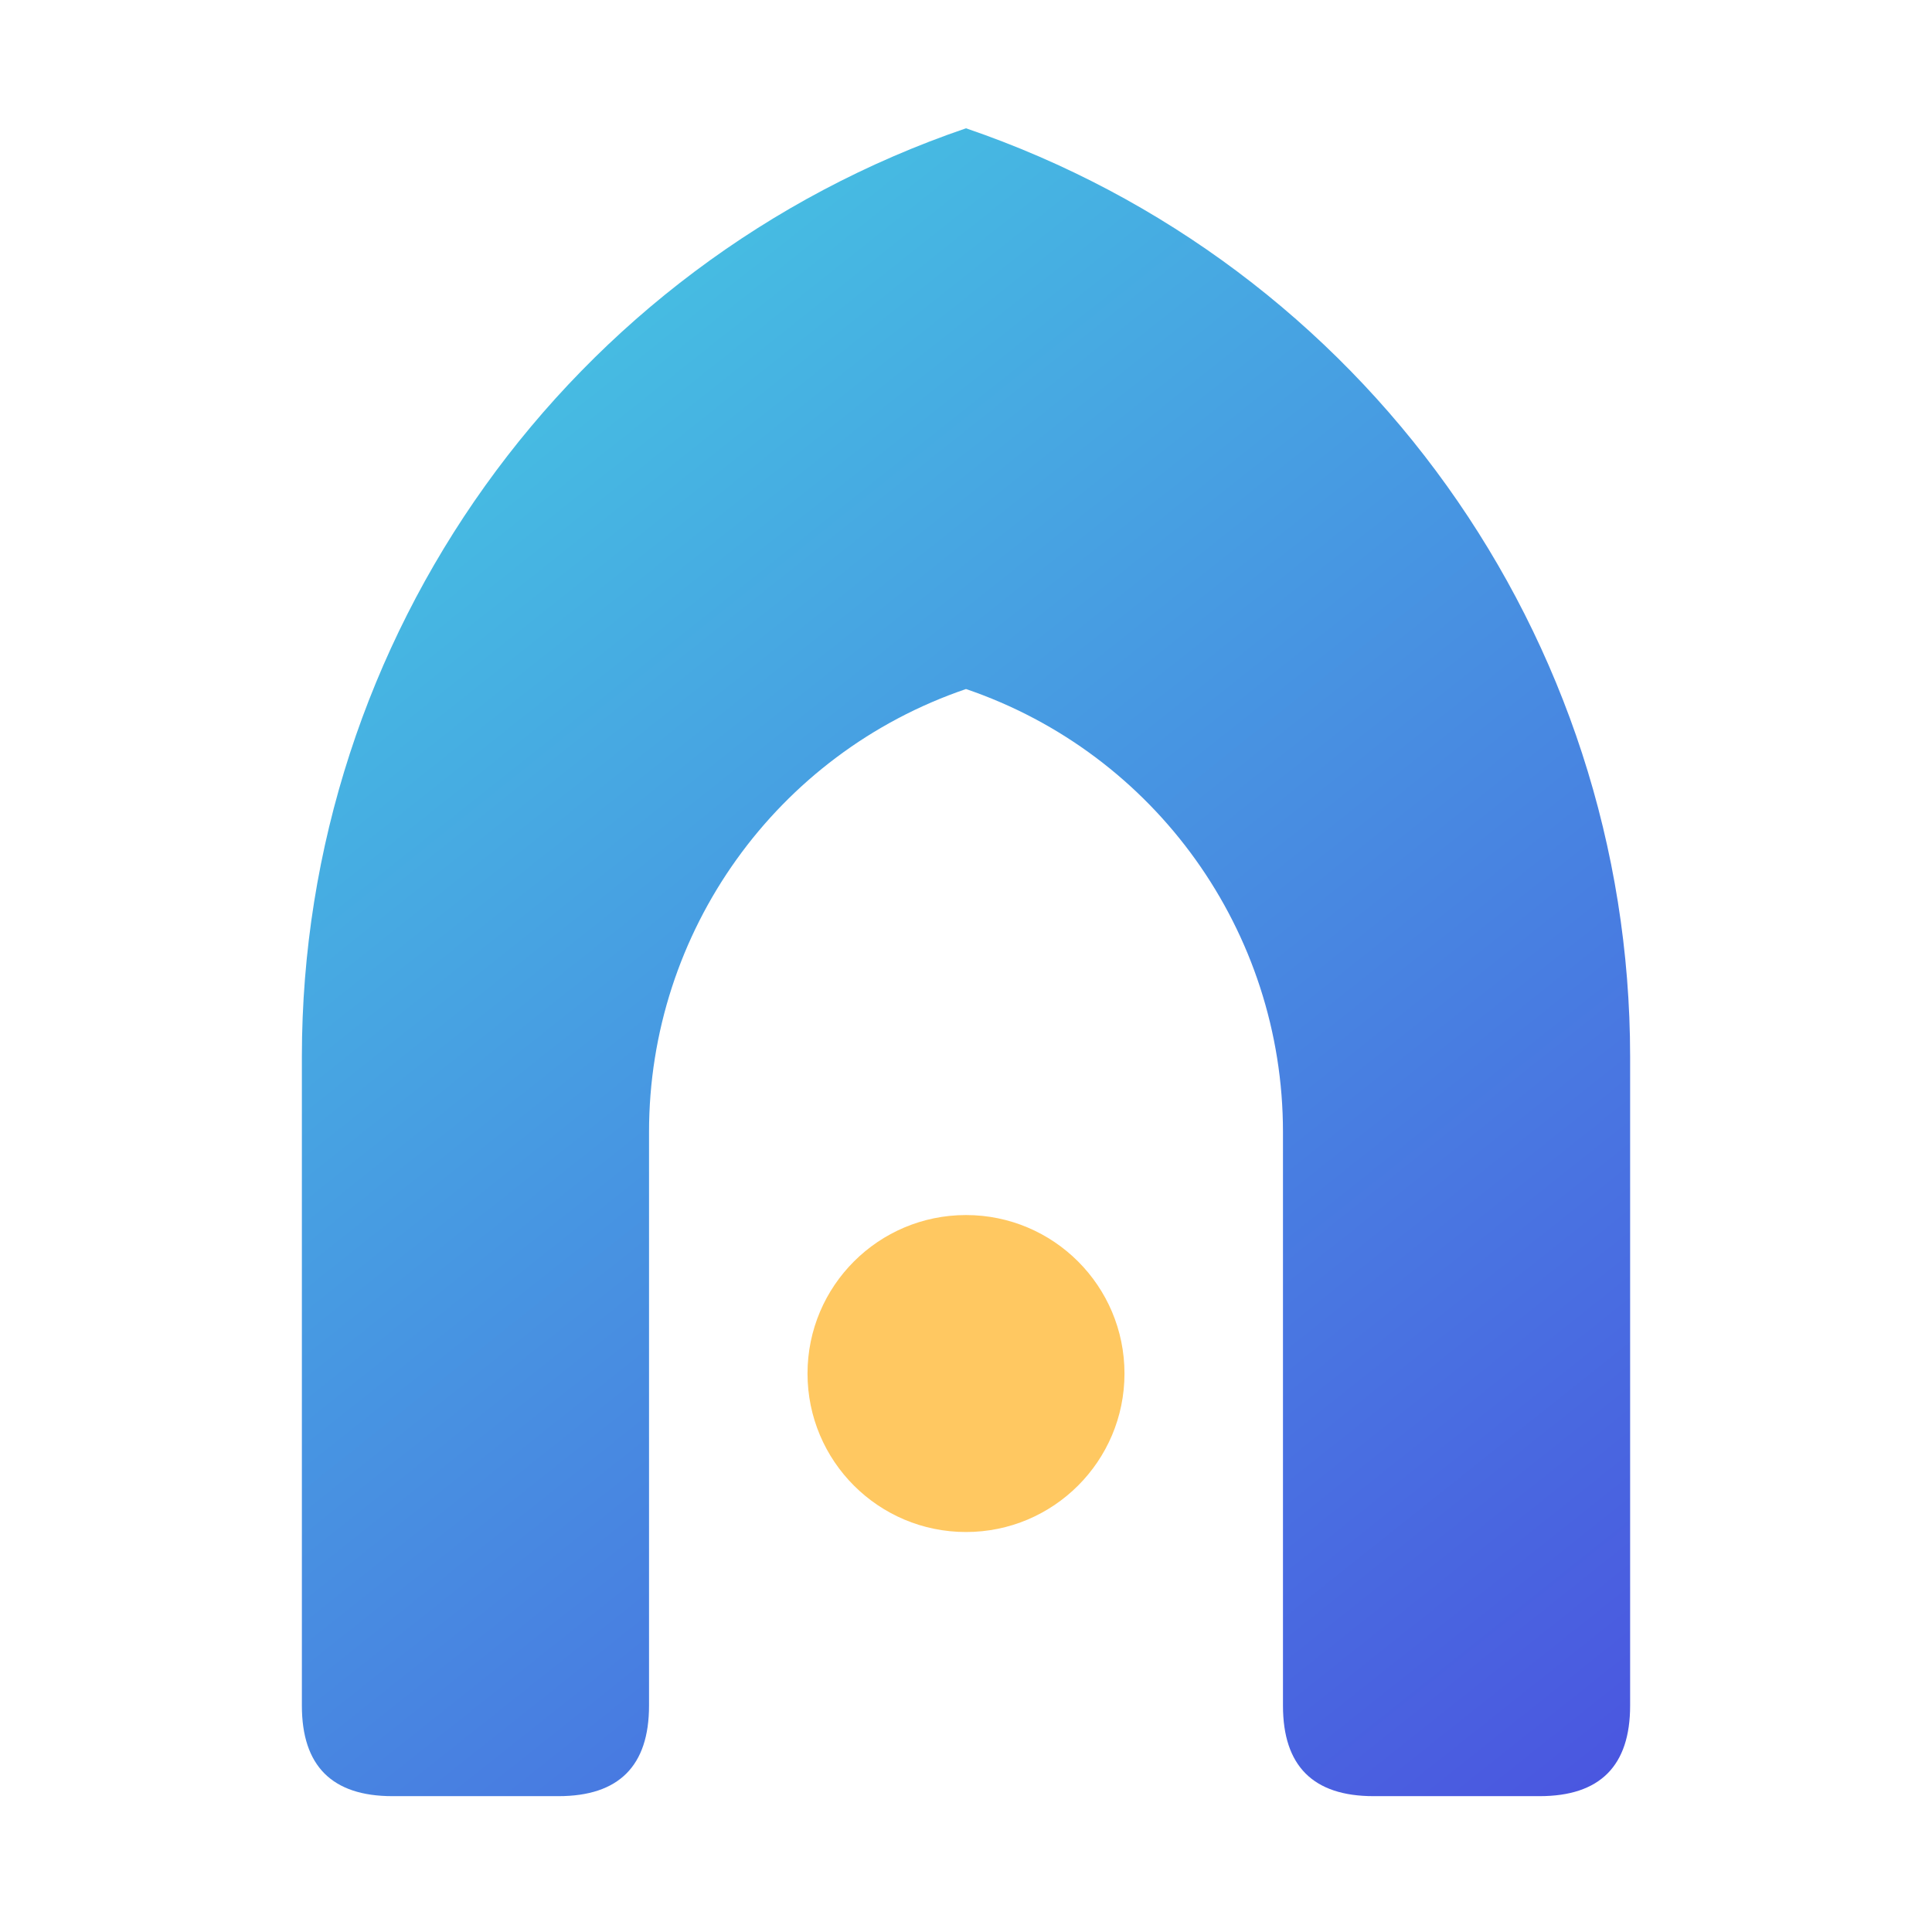
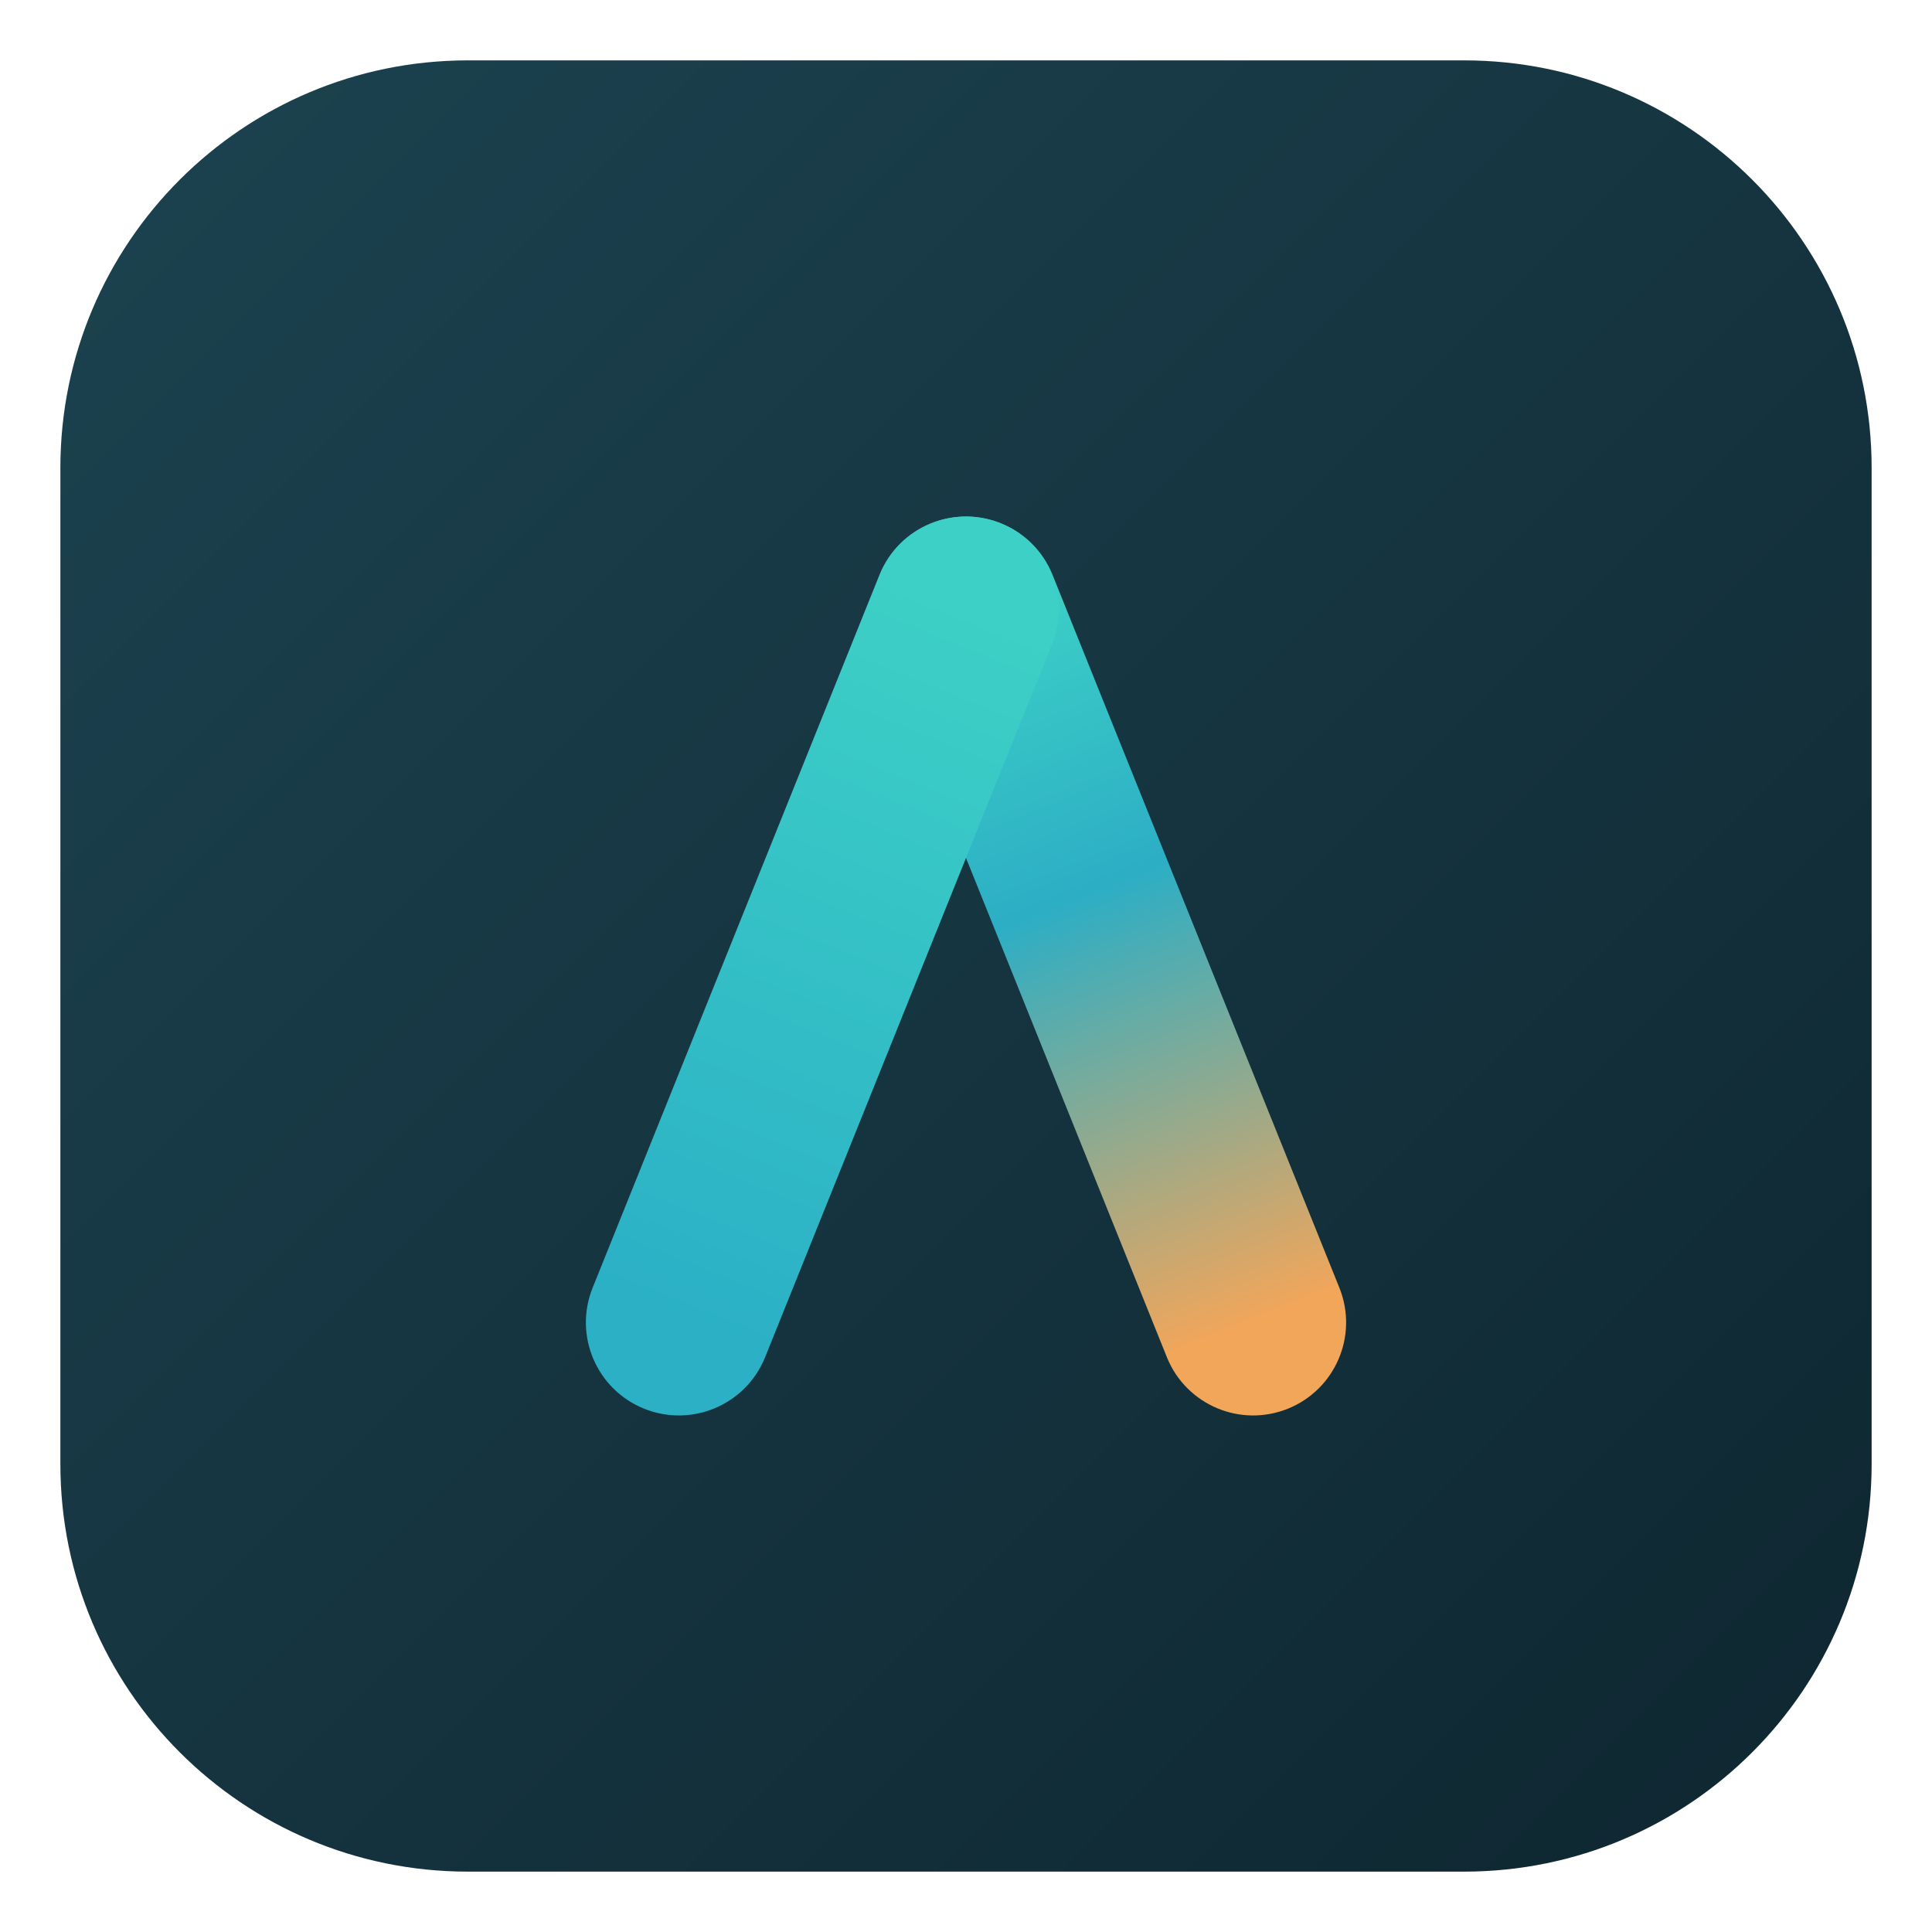
<svg xmlns="http://www.w3.org/2000/svg" width="256" height="256" viewBox="0 0 256 256">
  <defs>
-     <linearGradient id="amaya-arch" x1="40" y1="17" x2="216" y2="238" gradientUnits="userSpaceOnUse">
-       <stop offset="0" stop-color="#45D0E3" />
-       <stop offset="1" stop-color="#4A55E0" />
+     <linearGradient id="amaya-app-tile" x1="8" y1="8" x2="248" y2="248" gradientUnits="userSpaceOnUse">
+       <stop offset="0" stop-color="#1C4350" />
+       <stop offset="1" stop-color="#0E2630" />
+     </linearGradient>
+     <linearGradient id="amaya-app-l" x1="60" y1="212.5" x2="128" y2="43.5" gradientUnits="userSpaceOnUse">
+       <stop offset="0" stop-color="#2BB0C6" />
+       <stop offset="1" stop-color="#3DD0C6" />
+     </linearGradient>
+     <linearGradient id="amaya-app-r" x1="128" y1="43.5" x2="196" y2="212.5" gradientUnits="userSpaceOnUse">
+       <stop offset="0" stop-color="#3DD0C6" />
+       <stop offset="0.4" stop-color="#2CAEC5" />
+       <stop offset="1" stop-color="#F2A65A" />
    </linearGradient>
  </defs>
-   <path fill="url(#amaya-arch)" d="M40 140A130 130 0 0 1 128 17A130 130 0 0 1 216 140V226Q216 238 204 238H182Q170 238 170 226V150A62 62 0 0 0 128 91.3A62 62 0 0 0 86 150V226Q86 238 74 238H52Q40 238 40 226Z" />
-   <circle fill="#FFC861" cx="128" cy="182" r="21" />
+   <rect x="8" y="8" width="240" height="240" rx="54" fill="url(#amaya-app-tile)" />
+   <g transform="translate(56.32 56.32) scale(0.56)">
+     <path fill="url(#amaya-app-r)" d="M107.59 51.71L175.59 220.71A22 22 0 0 0 216.41 204.29L148.41 35.29A22 22 0 0 0 107.59 51.71Z" />
+     <path fill="url(#amaya-app-l)" d="M80.41 220.71L148.41 51.71A22 22 0 0 0 107.59 35.29L39.59 204.29A22 22 0 0 0 80.41 220.71Z" />
+   </g>
</svg>
